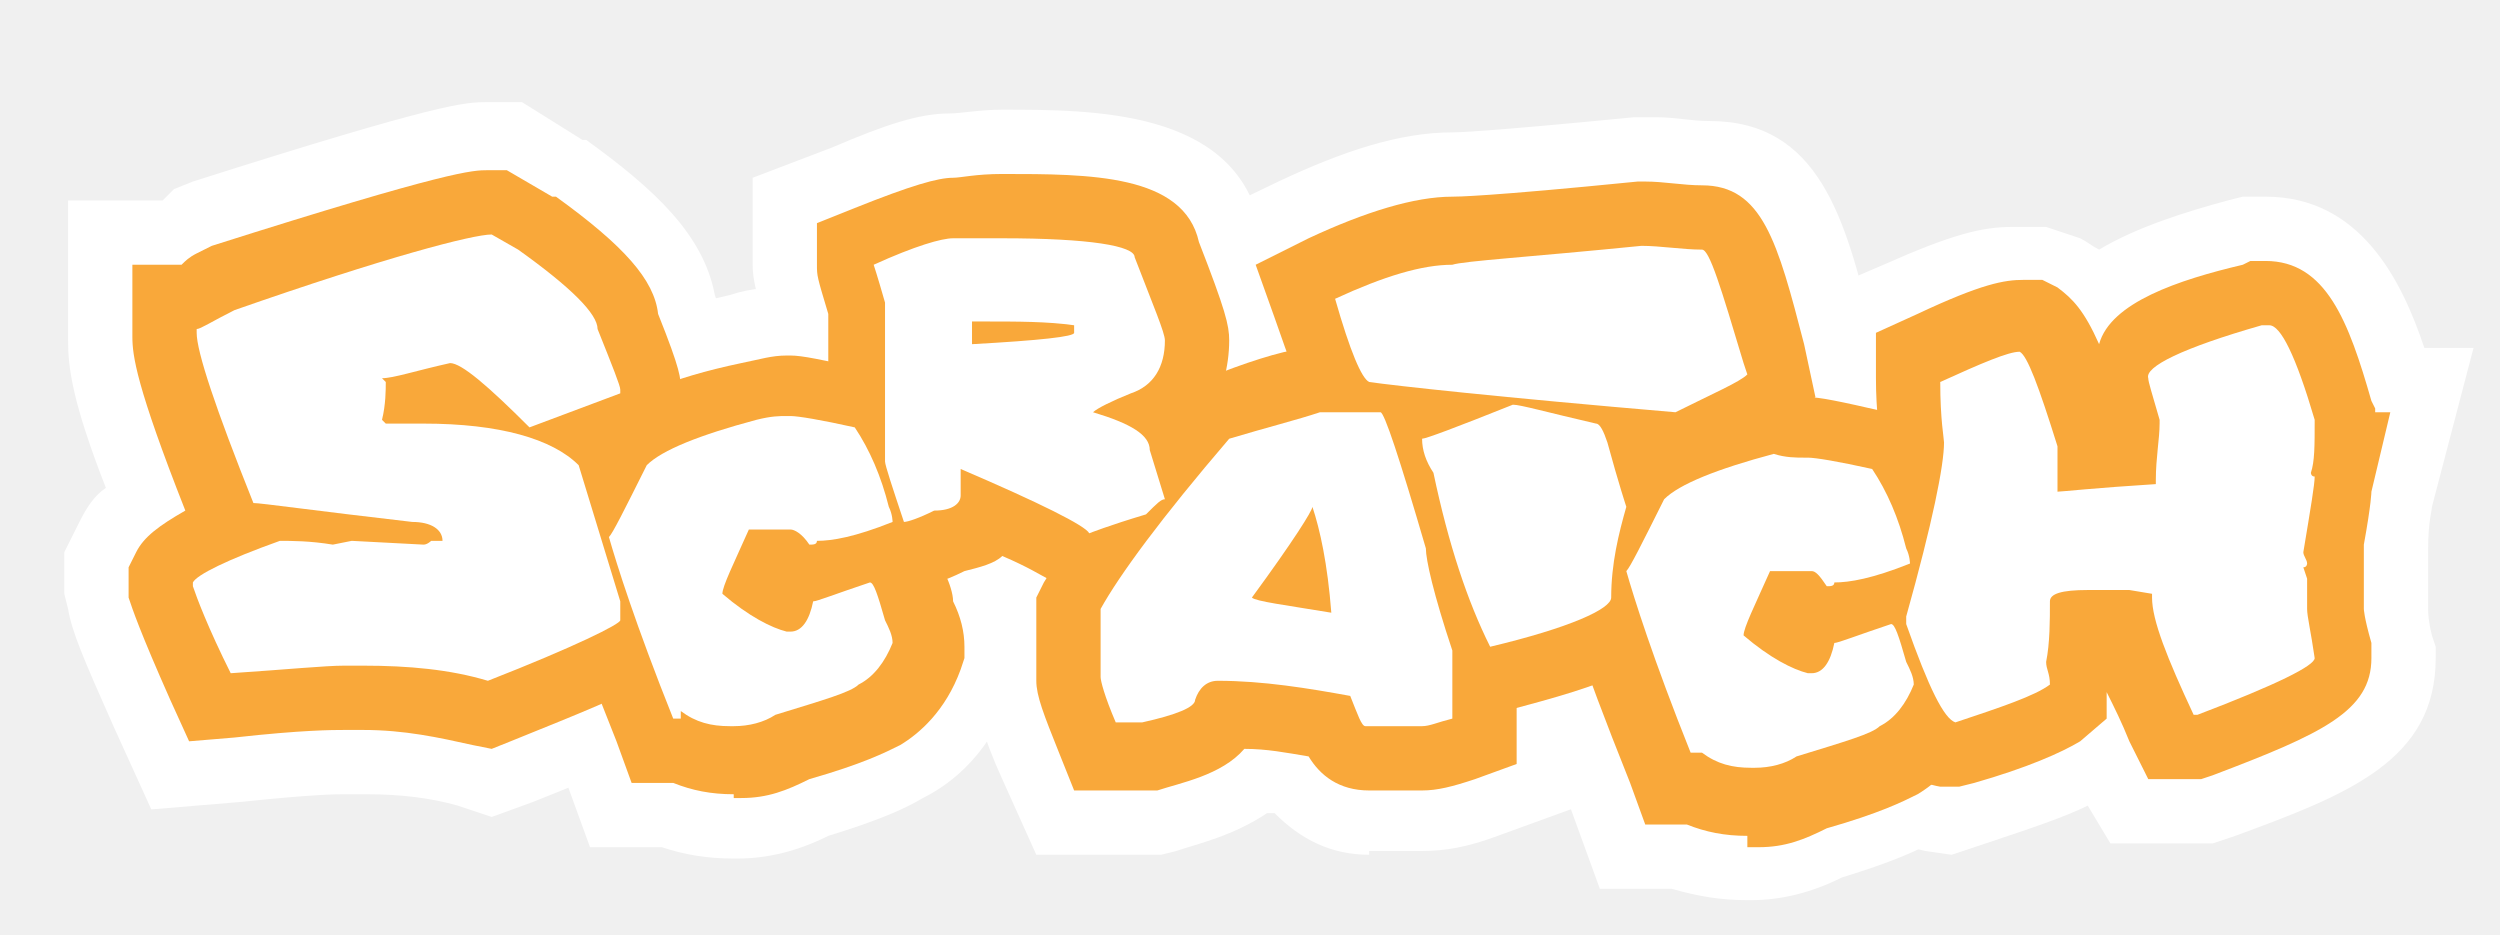
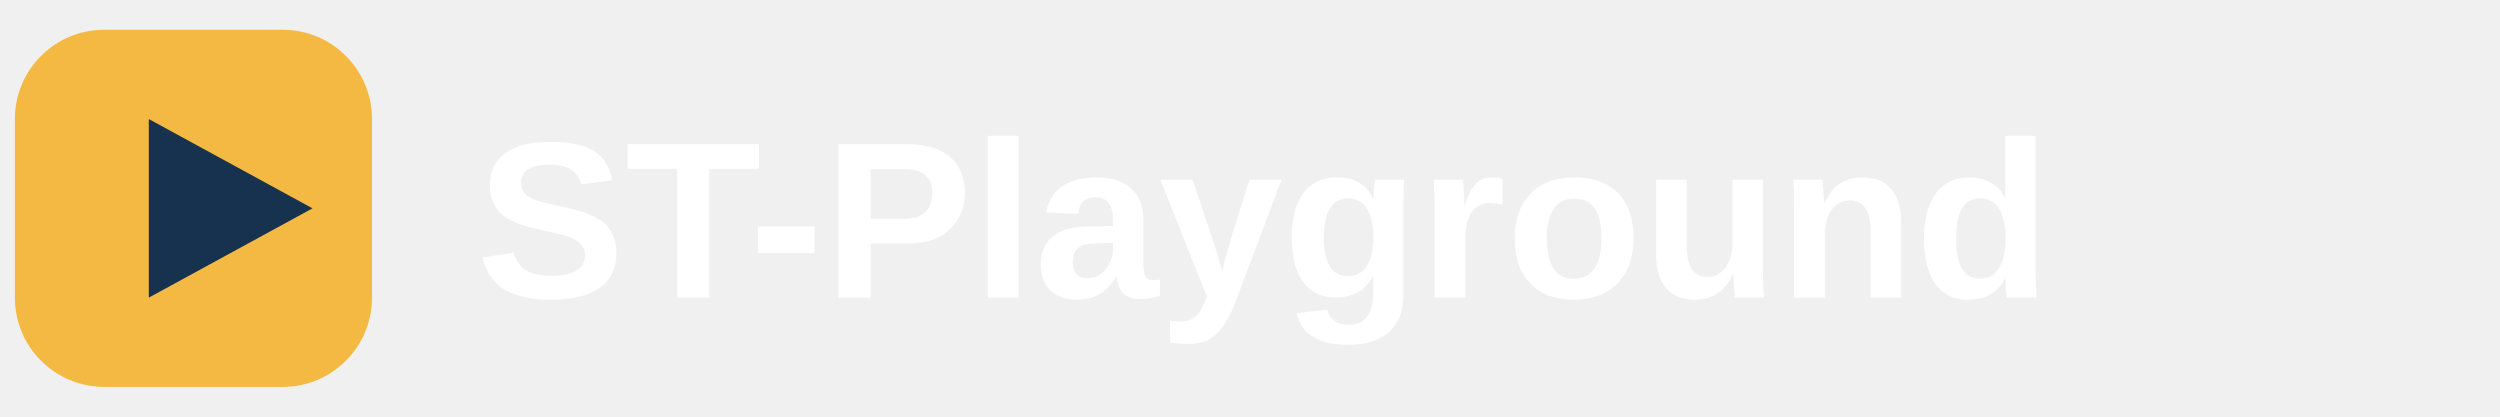
- <svg xmlns="http://www.w3.org/2000/svg" version="1.1" id="Layer_1" x="0px" y="0px" viewBox="0 0 66.1 24.7" style="enable-background:new 0 0 66.1 24.7;" xml:space="preserve">
-   <style type="text/css">
- 	.st0{fill:#FFFFFF;}
- 	.st1{fill:#F9A83A;}
- </style>
-   <path class="st0" d="M12.1,21.3c-0.7-0.2-1.5-0.3-2.4-0.3H9.1c-0.2,0-0.8,0-2.7,0.2L4,21.4l-1-2.2c-0.8-1.8-1.1-2.5-1.2-3.1  l-0.1-0.4v-1.1l0.4-0.8l0,0c0.2-0.4,0.4-0.7,0.7-0.9c-0.9-2.3-1-3.2-1-3.9V5.3h2.5L4.6,5l0.5-0.2c6.6-2.1,7.2-2.1,7.8-2.1h0.9l1.6,1  l0.1,0c1.8,1.3,3.1,2.5,3.4,4.1c0.5,1.4,0.6,1.8,0.6,2.5v2.5L19.1,13l0.7,2.4v1c0,2.5-1.7,3.2-5.7,4.8l-1.1,0.4L12.1,21.3z" />
-   <path class="st0" d="M19.4,22.7c-0.7,0-1.3-0.1-1.9-0.3h-1.9l-0.8-2.2c-1.4-3.6-1.7-4.8-1.9-5.4l-0.3-1.5l0.8-1.1  c0.1-0.2,0.3-0.6,0.7-1.5l0.3-0.6l0.5-0.4c0.9-0.8,2.2-1.4,4.4-1.9c0.6-0.2,1.1-0.2,1.6-0.2h0.1c0.5,0,1.2,0.1,2.5,0.4l1.3,0.3  l0.7,1.2c0.5,0.9,1,1.9,1.3,3c0.1,0.4,0.2,0.9,0.2,1.3v2.4l0,0C27,16.5,27,16.8,27,17v0.6l-0.2,0.6c-0.6,1.7-1.6,2.5-2.4,2.9  c-0.5,0.3-1.2,0.6-2.5,1c-0.8,0.4-1.6,0.6-2.4,0.6H19.4z" />
-   <path class="st0" d="M27,17.5l-0.5-0.9c-0.1,0-0.2,0.1-0.3,0.1c-0.6,0.3-1.2,0.5-2,0.5h-2.4L20.9,15c-0.5-1.5-0.7-2.1-0.7-2.8  c0-0.8,0-2,0-3.7c-0.2-0.8-0.3-1.1-0.3-1.5V4.7L22,3.9c1.4-0.6,2.3-0.9,3.1-0.9c0.3,0,0.8-0.1,1.4-0.1c2.4,0,6.1,0,6.8,3  C34,7.6,34.2,8.3,34.2,9c0,0.7-0.1,1.4-0.4,2c0,0,0,0,0,0.1l1.8,5.5h-3.4l-0.8,0.3c-1.7,0.6-2,0.7-2.6,0.7H27z" />
-   <path class="st0" d="M36.2,22.6c-1,0-1.8-0.4-2.5-1.1c-0.1,0-0.1,0-0.2,0c-0.9,0.6-1.8,0.8-2.4,1l-0.4,0.1h-3.3l-0.9-2  c-0.5-1.1-0.7-1.8-0.7-2.6v-2.7l0.4-0.8c0.6-1.1,1.8-2.7,3.7-5l0.6-0.7l0.9-0.3c1.1-0.4,2-0.7,2.8-0.9l0.4-0.1h2  c2.5,0,3,1.3,4.2,5.2h0l0,0.1c0.1,0.2,0.3,1.1,0.3,1.1v0.3c0.1,0.5,0.3,1.1,0.5,1.9l0.2,0.5v4.7l-2.2,0.8c-0.8,0.3-1.4,0.4-2,0.4  H36.2z" />
-   <path class="st0" d="M36.4,18.6c-0.7-1.4-1.3-3-1.7-5c-0.1-0.2-0.1-0.4-0.2-0.5l-0.3-0.2c-1-0.7-1.3-1.6-2.1-3.9l-1-2.9l2.7-1.3  C35.5,4,37,3.5,38.4,3.5c0.1,0,0.7,0,4.8-0.4l0.3,0l0.3,0c0.5,0,0.9,0.1,1.4,0.1c2.9,0,3.6,2.6,4.3,5.5l0.5,2.5l-1.5,1.3  c-0.4,0.4-1,0.7-2.1,1.2V14l-0.2,0.5c-0.1,0.2-0.2,0.7-0.2,1.4c0,3.1-3.3,3.9-5.8,4.5L37.6,21L36.4,18.6z" />
-   <path class="st0" d="M46.2,23.8c-0.7,0-1.3-0.1-2-0.3h-1.9l-0.8-2.2c-1.4-3.6-1.7-4.8-1.9-5.4l-0.3-1.5l0.8-1.1  c0.1-0.2,0.3-0.6,0.7-1.5l0.3-0.6l0.5-0.4c0.9-0.8,2.2-1.4,4.4-1.9c0.6-0.2,1.1-0.2,1.6-0.2h0.1c0.5,0,1.2,0.1,2.5,0.4l1.3,0.3  l0.7,1.2c0.5,0.9,1,1.9,1.3,3c0.1,0.4,0.2,0.9,0.2,1.3v2.4l0,0c0.1,0.3,0.1,0.6,0.1,0.8v0.6l-0.2,0.6c-0.6,1.7-1.6,2.5-2.4,2.9  c-0.5,0.3-1.2,0.6-2.5,1c-0.8,0.4-1.6,0.6-2.4,0.6H46.2z" />
-   <path class="st0" d="M50.9,22.5c-2.3-0.5-3.1-2.7-3.8-4.9L46.9,17v-1.2l0.1-0.4c0.6-2.3,0.8-3.3,0.9-3.6c0-0.4-0.1-0.8-0.1-1.6  l-0.1-2.3l2.1-0.9c1.8-0.8,2.6-1,3.4-1h0.9L55,6.3c0.2,0.1,0.3,0.2,0.5,0.3c1-0.6,2.3-1,3.4-1.3l0.4-0.1h0.6c2.5,0,3.6,2.2,4.2,4  h1.3l-1.1,4.2c0,0.1-0.1,0.4-0.1,1.1c0,0.2,0,0.3,0,0.5v1.1c0,0.1,0,0.3,0.1,0.7l0.1,0.3v0.3c0,2.7-2.3,3.6-5.3,4.7l-0.6,0.2h-2.7  l-0.6-1c-0.6,0.3-1.5,0.6-2.7,1l-0.9,0.3L50.9,22.5z" />
-   <path class="st1" d="M12.5,19.7c-0.9-0.2-1.8-0.4-2.9-0.4H9.1c-0.3,0-1.1,0-2.9,0.2l-1.2,0.1l-0.5-1.1c-0.8-1.8-1-2.4-1.1-2.7l0-0.2  v-0.6l0.2-0.4c0.2-0.4,0.6-0.7,1.3-1.1c-1.3-3.3-1.4-4.1-1.4-4.6V7h1.3C4.9,6.9,5,6.8,5.2,6.7l0.2-0.1l0.2-0.1c6.3-2,6.9-2,7.3-2  h0.5l1.2,0.7l0.1,0c1.8,1.3,2.6,2.2,2.7,3.1C18,9.8,18,10,18,10.3v1.3L17,12l1.1,3.7v0.7c0,1.4-0.9,1.7-4.6,3.2l-0.5,0.2L12.5,19.7z  " />
-   <path class="st1" d="M19.4,21c-0.6,0-1.1-0.1-1.6-0.3h-1.1l-0.4-1.1c-1.4-3.5-1.7-4.6-1.8-5.1l-0.1-0.7l0.4-0.6c0,0,0,0,0,0  c0,0,0.2-0.3,0.8-1.6l0.1-0.3l0.2-0.2c0.7-0.6,1.8-1.1,3.7-1.5c0.5-0.1,0.8-0.2,1.2-0.2h0.1c0.3,0,0.8,0.1,2.1,0.4l0.7,0.2l0.4,0.6  c0.5,0.7,0.8,1.6,1.1,2.5c0.1,0.3,0.2,0.6,0.2,0.9V15l-0.4,0.2c0.1,0.2,0.2,0.5,0.2,0.7c0.2,0.4,0.3,0.8,0.3,1.2v0.3l-0.1,0.3  c-0.4,1.1-1.1,1.7-1.6,2c-0.4,0.2-1,0.5-2.4,0.9c-0.6,0.3-1.1,0.5-1.8,0.5H19.4z" />
-   <path class="st1" d="M28,15.8l-0.3-0.5c-0.2-0.1-0.5-0.3-1.2-0.6c-0.2,0.2-0.6,0.3-1,0.4c-0.6,0.3-1,0.4-1.4,0.4h-1.2l-0.4-1.1  c-0.5-1.4-0.6-1.8-0.6-2.2c0-0.8,0-2.1,0-3.9c-0.3-1-0.3-1-0.3-1.3V5.9l1-0.4c1.5-0.6,2.2-0.8,2.6-0.8c0.2,0,0.6-0.1,1.3-0.1  c2.3,0,4.8,0,5.2,1.8c0.7,1.8,0.8,2.2,0.8,2.6c0,0.7-0.2,1.4-0.5,1.9c0.1,0.2,0.2,0.4,0.2,0.6l1.1,3.4h-1.7l-0.2,0.2L31,15.2  c-1.6,0.5-1.8,0.6-2.1,0.6H28z" />
-   <path class="st1" d="M36.2,20.9c-0.8,0-1.3-0.4-1.6-0.9c-0.6-0.1-1.1-0.2-1.7-0.2c-0.6,0.7-1.7,0.9-2.3,1.1l-0.2,0h-2l-0.4-1  c-0.4-1-0.6-1.5-0.6-1.9v-2.2l0.2-0.4c0.6-1,1.7-2.6,3.6-4.8l0.3-0.4l0.4-0.2c1-0.4,1.9-0.7,2.6-0.8l0.2,0h1.8  c1.4,0,1.5,0.5,2.8,4.8l0.1,0.2v0.3c0,0,0,0,0,0c0,0,0.1,0.5,0.6,2.2l0.1,0.2v3.3L39,20.6c-0.6,0.2-1,0.3-1.4,0.3H36.2z" />
-   <path class="st1" d="M37.9,17.8c-0.7-1.3-1.2-2.9-1.6-4.7c-0.2-0.4-0.3-0.9-0.3-1.3l-0.4,0l-0.4-0.3c-0.5-0.4-0.7-0.8-1.5-3.1  L33.2,7l1.4-0.7c1.5-0.7,2.8-1.1,3.8-1.1c0.1,0,0.9,0,4.9-0.4l0.1,0l0.1,0c0.5,0,1,0.1,1.5,0.1c1.6,0,2,1.5,2.7,4.2l0.3,1.4  l-0.7,0.6c-0.3,0.3-0.8,0.6-2.3,1.3l-0.4,0.2l0,0c0.1,0.5,0.1,0.6,0.1,0.8v0.3L44.6,14c-0.2,0.5-0.3,1.1-0.3,1.9  c0,1.7-1.9,2.2-4.5,2.9L38.5,19L37.9,17.8z" />
-   <path class="st1" d="M46.2,22.1c-0.6,0-1.1-0.1-1.6-0.3h-1.1l-0.4-1.1c-1.4-3.5-1.7-4.6-1.8-5.1l-0.1-0.7l0.5-0.6c0,0,0,0,0,0  c0,0,0.2-0.3,0.8-1.6l0.1-0.3l0.2-0.2c0.7-0.6,1.8-1.1,3.7-1.5c0.5-0.1,0.8-0.2,1.2-0.2h0.1c0.3,0,0.8,0.1,2.1,0.4l0.7,0.2l0.4,0.6  c0.5,0.7,0.8,1.6,1.1,2.5c0.1,0.3,0.2,0.6,0.2,0.9v1.2l-0.4,0.2c0.1,0.2,0.2,0.5,0.2,0.7c0.2,0.4,0.3,0.8,0.3,1.2v0.3l-0.1,0.3  c-0.4,1.1-1.1,1.7-1.6,2c-0.4,0.2-1,0.5-2.4,0.9c-0.6,0.3-1.1,0.5-1.8,0.5H46.2z" />
-   <path class="st1" d="M51.3,20.8c-1.2-0.2-1.7-1.3-2.5-3.8l-0.1-0.3v-0.7l0.1-0.2c0.7-2.8,0.9-3.8,0.9-4.1c0-0.3-0.1-0.8-0.1-1.7  l0-1.2l1.1-0.5c1.7-0.8,2.3-0.9,2.8-0.9h0.5l0.4,0.2c0.4,0.3,0.7,0.6,1.1,1.5C55.8,8,57.6,7.4,59.3,7l0.2-0.1h0.4  c1.6,0,2.2,1.6,2.8,3.7l0.1,0.2v0.1h0.4l-0.5,2.1c0,0,0,0.3-0.2,1.4c0,0.1,0,0.3,0,0.5v1.2c0,0,0,0.2,0.2,0.9l0,0.2v0.2  c0,1.4-1.3,2-4.2,3.1l-0.3,0.1h-1.4l-0.5-1c-0.2-0.5-0.4-0.9-0.6-1.3v0.7L55,19.6c-0.5,0.3-1.4,0.7-2.8,1.1l-0.4,0.1L51.3,20.8z" />
-   <path class="st0" d="M13,6.2l0.7,0.4c1.4,1,2.1,1.7,2.1,2.1c0.4,1,0.6,1.5,0.6,1.6v0.1L14,11.3c-1.1-1.1-1.8-1.7-2.1-1.7  C11,9.8,10.4,10,10.1,10l0.1,0.1c0,0.2,0,0.6-0.1,1l0.1,0.1h1c2,0,3.4,0.4,4.1,1.1l1.1,3.6v0.5c0,0.1-1.2,0.7-3.5,1.6  c-1-0.3-2.1-0.4-3.3-0.4H9.1c-0.5,0-1.5,0.1-3,0.2c-0.6-1.2-0.9-2-1-2.3v-0.1c0.1-0.2,0.9-0.6,2.3-1.1c0.3,0,0.8,0,1.4,0.1l0.5-0.1  l1.9,0.1c0.1,0,0.2-0.1,0.2-0.1h0.3c0-0.3-0.3-0.5-0.8-0.5c-2.6-0.3-4-0.5-4.2-0.5c-1-2.5-1.5-4-1.5-4.5V8.7c0.1,0,0.4-0.2,1-0.5  C10.2,6.8,12.5,6.2,13,6.2z" />
-   <path class="st0" d="M20.8,11h0.1c0.2,0,0.8,0.1,1.7,0.3c0.4,0.6,0.7,1.3,0.9,2.1c0.1,0.2,0.1,0.4,0.1,0.4c-1,0.4-1.6,0.5-2,0.5  c0,0.1-0.1,0.1-0.2,0.1h0C21.2,14.1,21,14,20.9,14h-0.4c-0.2,0-0.4,0-0.7,0c-0.4,0.9-0.7,1.5-0.7,1.7c0.7,0.6,1.3,0.9,1.7,1h0.1  c0.3,0,0.5-0.3,0.6-0.8c0.1,0,0.6-0.2,1.5-0.5c0.1,0,0.2,0.3,0.4,1c0.1,0.2,0.2,0.4,0.2,0.6v0c-0.2,0.5-0.5,0.9-0.9,1.1  c-0.2,0.2-0.9,0.4-2.2,0.8c-0.3,0.2-0.7,0.3-1.1,0.3h-0.1c-0.5,0-0.9-0.1-1.3-0.4L18,19h-0.2c-1-2.5-1.5-4.1-1.7-4.8  c0.1-0.1,0.4-0.7,1-1.9c0.4-0.4,1.4-0.8,2.9-1.2C20.4,11,20.6,11,20.8,11z" />
-   <path class="st0" d="M26.5,6.3c2.3,0,3.5,0.2,3.5,0.5c0.5,1.3,0.8,2,0.8,2.2c0,0.7-0.3,1.2-0.9,1.4c-0.5,0.2-0.9,0.4-1,0.5  c1,0.3,1.5,0.6,1.5,1l0.4,1.3c-0.1,0-0.2,0.1-0.5,0.4c-1,0.3-1.5,0.5-1.5,0.5c-0.1-0.2-1.3-0.8-3.4-1.7l0,0.7c0,0.2-0.2,0.4-0.7,0.4  c-0.4,0.2-0.7,0.3-0.8,0.3c-0.3-0.9-0.5-1.5-0.5-1.6c0-0.8,0-2.2,0-4.2c-0.2-0.7-0.3-1-0.3-1c1.1-0.5,1.8-0.7,2.1-0.7  C25.5,6.3,25.9,6.3,26.5,6.3z M25.7,8.4v0.7c1.8-0.1,2.7-0.2,2.7-0.3c0-0.1,0-0.1,0-0.2v0c-0.7-0.1-1.5-0.1-2.4-0.1H25.7z" />
-   <path class="st0" d="M34.9,10.9h1.6c0.1,0,0.5,1.2,1.2,3.6c0,0.3,0.2,1.2,0.7,2.7V19c-0.4,0.1-0.6,0.2-0.8,0.2h-1.5  c-0.1,0-0.2-0.3-0.4-0.8c-1.1-0.2-2.3-0.4-3.5-0.4c-0.3,0-0.5,0.2-0.6,0.5c0,0.2-0.5,0.4-1.4,0.6h-0.7c-0.3-0.7-0.4-1.1-0.4-1.2  v-1.8c0.5-0.9,1.6-2.4,3.4-4.5C33.5,11.3,34.3,11.1,34.9,10.9z M34.7,13.4c0,0.1-0.5,0.9-1.6,2.4c0.1,0.1,0.9,0.2,2.1,0.4  C35.1,14.9,34.9,14,34.7,13.4L34.7,13.4z" />
-   <path class="st0" d="M43.4,6.5c0.5,0,1.1,0.1,1.6,0.1c0.2,0,0.5,1,1.1,3l0.1,0.3c-0.2,0.2-0.9,0.5-1.9,1c-4.7-0.4-7.4-0.7-8.1-0.8  C36,10,35.7,9.3,35.3,7.9c1.3-0.6,2.3-0.9,3.1-0.9C38.7,6.9,40.4,6.8,43.4,6.5z M40,10.7c0.2,0,0.9,0.2,2.2,0.5  c0.1,0,0.2,0.2,0.3,0.5c0.3,1.1,0.5,1.7,0.5,1.7c-0.2,0.7-0.4,1.5-0.4,2.4c0,0.3-1.1,0.8-3.2,1.3c-0.6-1.2-1.1-2.7-1.5-4.6  c-0.2-0.3-0.3-0.6-0.3-0.9C37.7,11.6,38.5,11.3,40,10.7z" />
-   <path class="st0" d="M47.7,12.1h0.1c0.2,0,0.8,0.1,1.7,0.3c0.4,0.6,0.7,1.3,0.9,2.1c0.1,0.2,0.1,0.4,0.1,0.4c-1,0.4-1.6,0.5-2,0.5  c0,0.1-0.1,0.1-0.2,0.1h0c-0.2-0.3-0.3-0.4-0.4-0.4h-0.4c-0.2,0-0.4,0-0.7,0c-0.4,0.9-0.7,1.5-0.7,1.7c0.7,0.6,1.3,0.9,1.7,1h0.1  c0.3,0,0.5-0.3,0.6-0.8c0.1,0,0.6-0.2,1.5-0.5c0.1,0,0.2,0.3,0.4,1c0.1,0.2,0.2,0.4,0.2,0.6v0c-0.2,0.5-0.5,0.9-0.9,1.1  c-0.2,0.2-0.9,0.4-2.2,0.8c-0.3,0.2-0.7,0.3-1.1,0.3h-0.1c-0.5,0-0.9-0.1-1.3-0.4l-0.1,0h-0.2c-1-2.5-1.5-4.1-1.7-4.8  c0.1-0.1,0.4-0.7,1-1.9c0.4-0.4,1.4-0.8,2.9-1.2C47.2,12.1,47.5,12.1,47.7,12.1z" />
-   <path class="st0" d="M59.8,8.6h0.2c0.3,0,0.7,0.8,1.2,2.5c0,0.7,0,1.1-0.1,1.4c0,0,0,0.1,0.1,0.1c0,0.2-0.1,0.8-0.3,2  c0,0.1,0.1,0.2,0.1,0.3c0,0,0,0.1-0.1,0.1l0.1,0.3v0.8c0,0.2,0.1,0.6,0.2,1.3c0,0.2-1,0.7-3.1,1.5h-0.1c-0.7-1.5-1.1-2.5-1.1-3.1  v-0.1l-0.6-0.1h-1.1c-0.7,0-1,0.1-1,0.3c0,0.5,0,1.1-0.1,1.6c0,0.2,0.1,0.3,0.1,0.6c-0.4,0.3-1.3,0.6-2.5,1  c-0.3-0.1-0.7-0.9-1.3-2.6v-0.2c0.7-2.5,1-4,1-4.6c0-0.1-0.1-0.6-0.1-1.6c1.1-0.5,1.8-0.8,2.1-0.8c0.2,0.1,0.5,0.9,1,2.5V13  c0.1,0,1-0.1,2.6-0.2v-0.1c0-0.6,0.1-1.1,0.1-1.5v-0.1c-0.2-0.7-0.3-1-0.3-1.1C56.7,9.7,57.7,9.2,59.8,8.6z" />
+ <svg xmlns="http://www.w3.org/2000/svg" viewBox="0 0 168 28" role="img" aria-label="ST-Playground">
+   <rect x="1" y="2" width="24" height="24" rx="6" fill="#F4B942" />
+   <polygon points="10,8 10,20 21,14" fill="#16324F" />
+   <text x="32" y="20" font-family="Arial, Helvetica, sans-serif" font-size="15" font-weight="700" fill="#FFFFFF">ST-Playground</text>
</svg>
